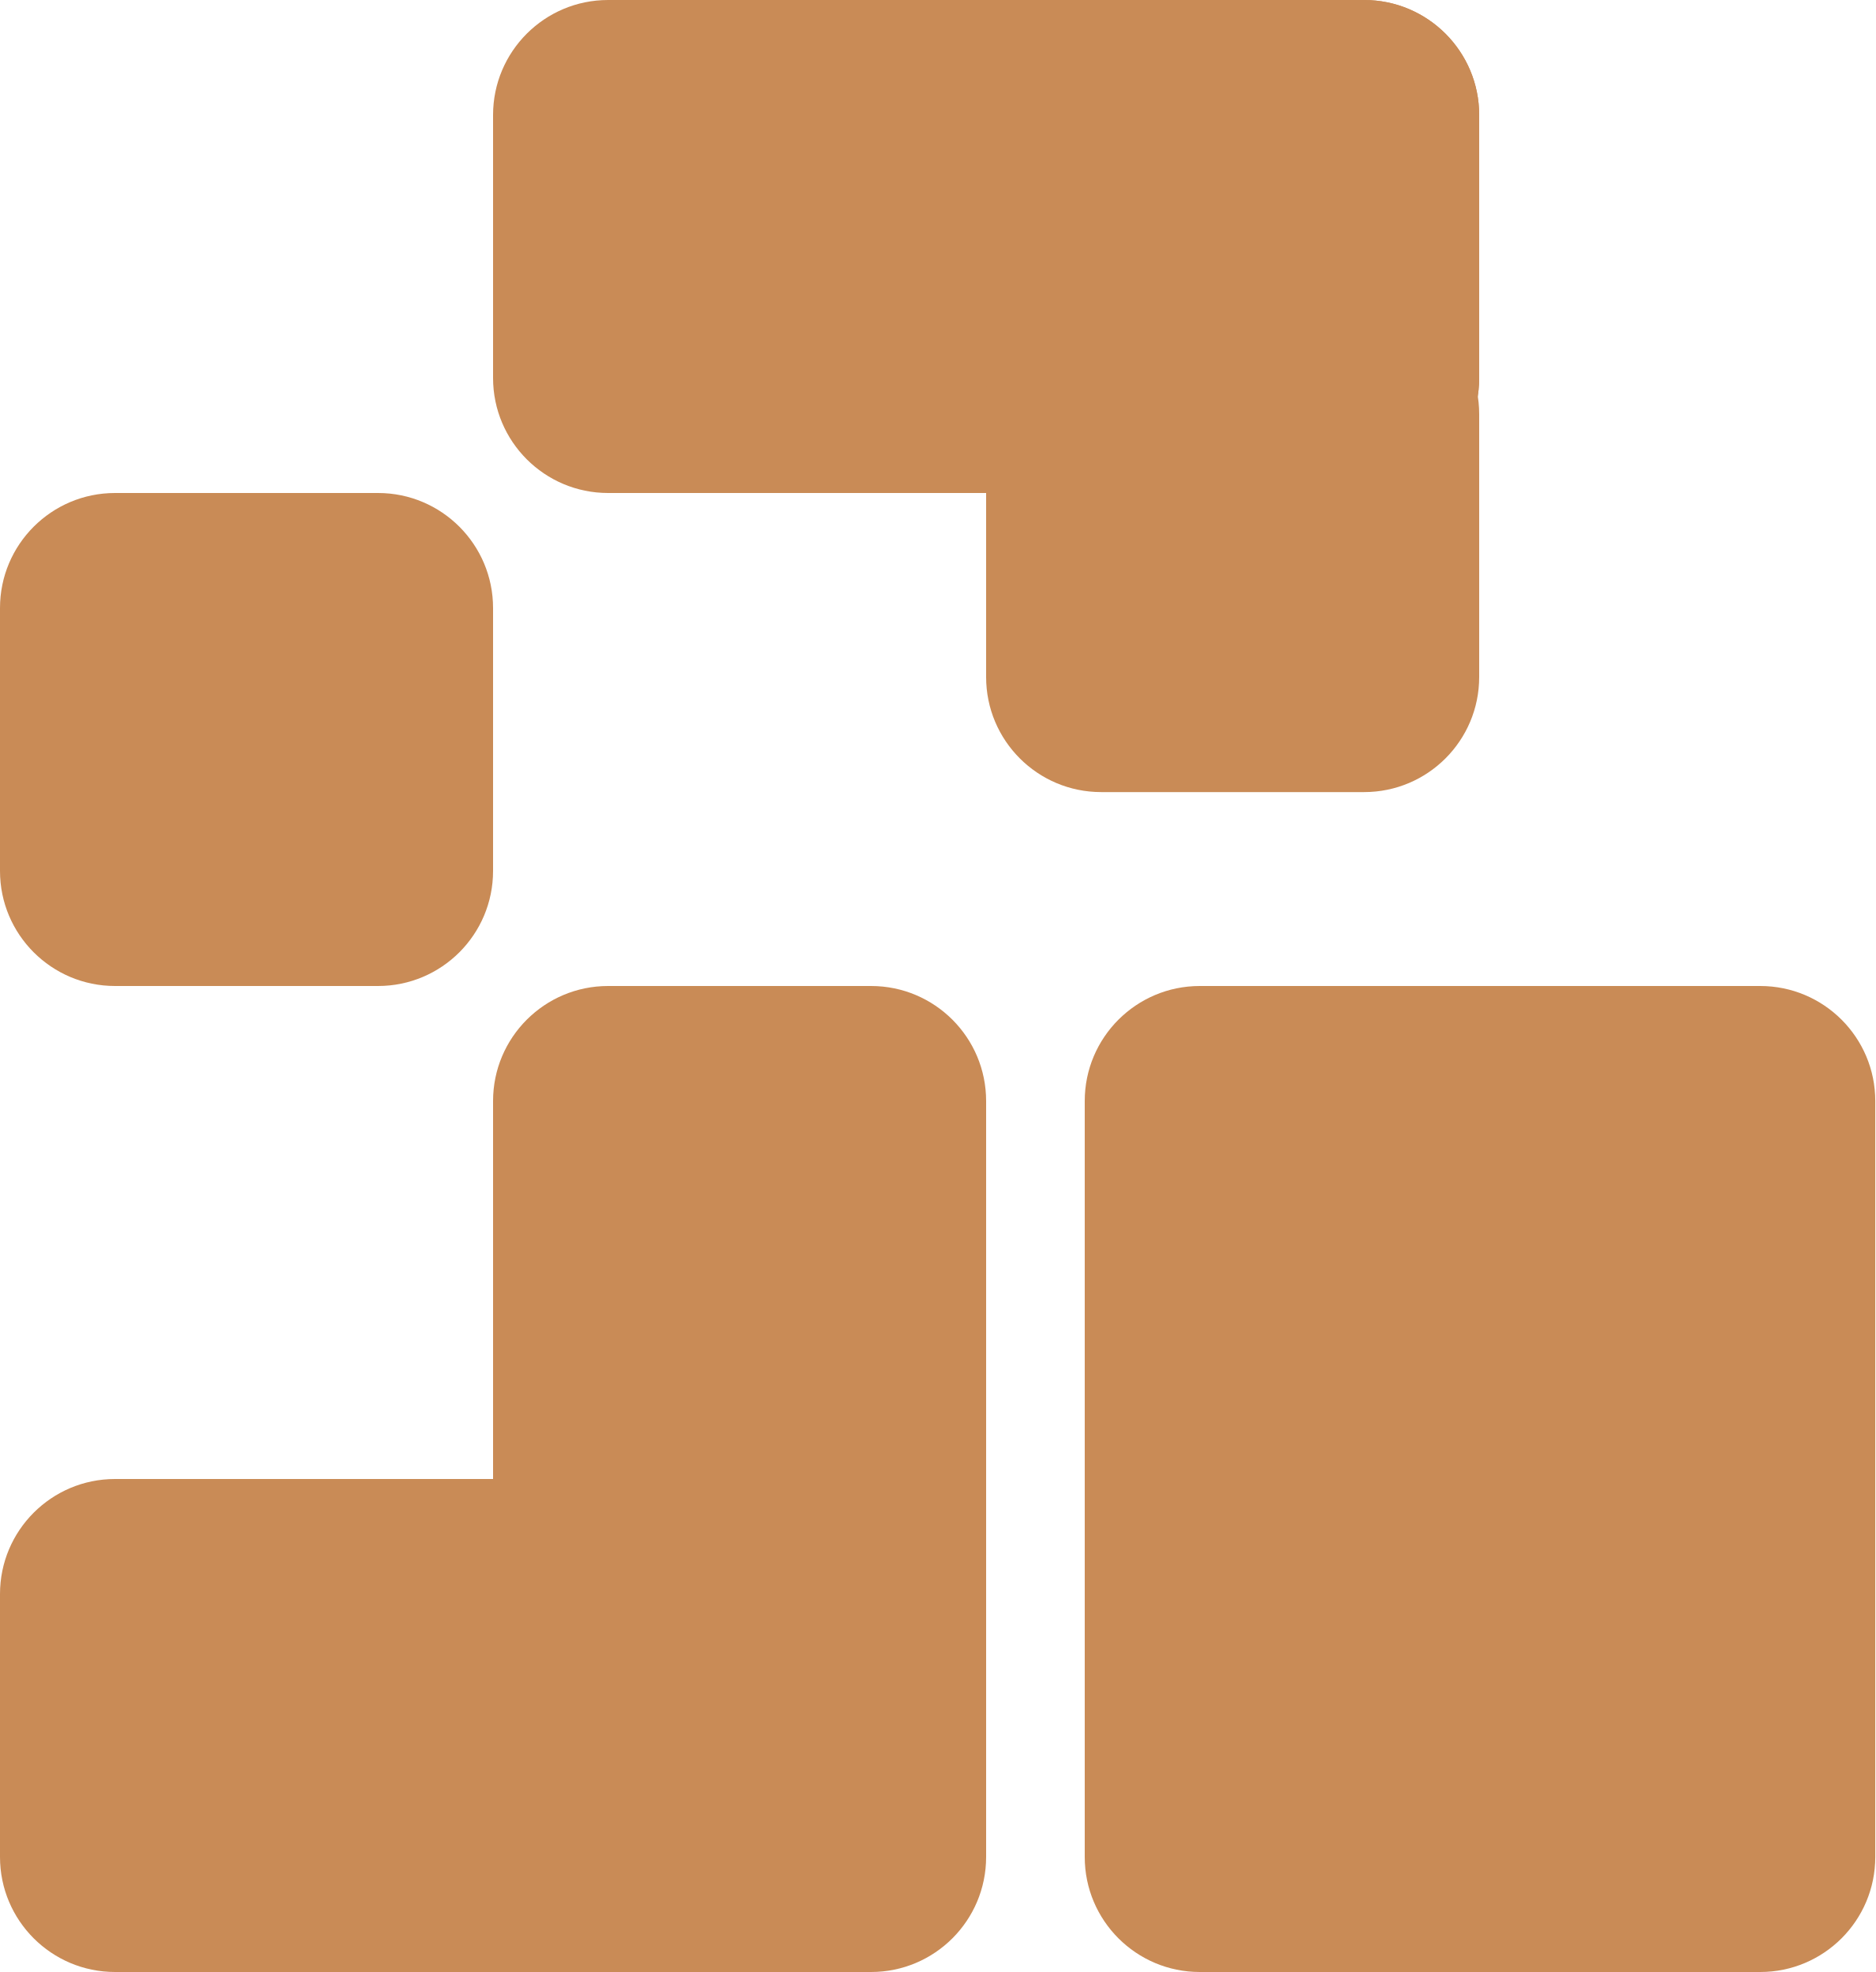
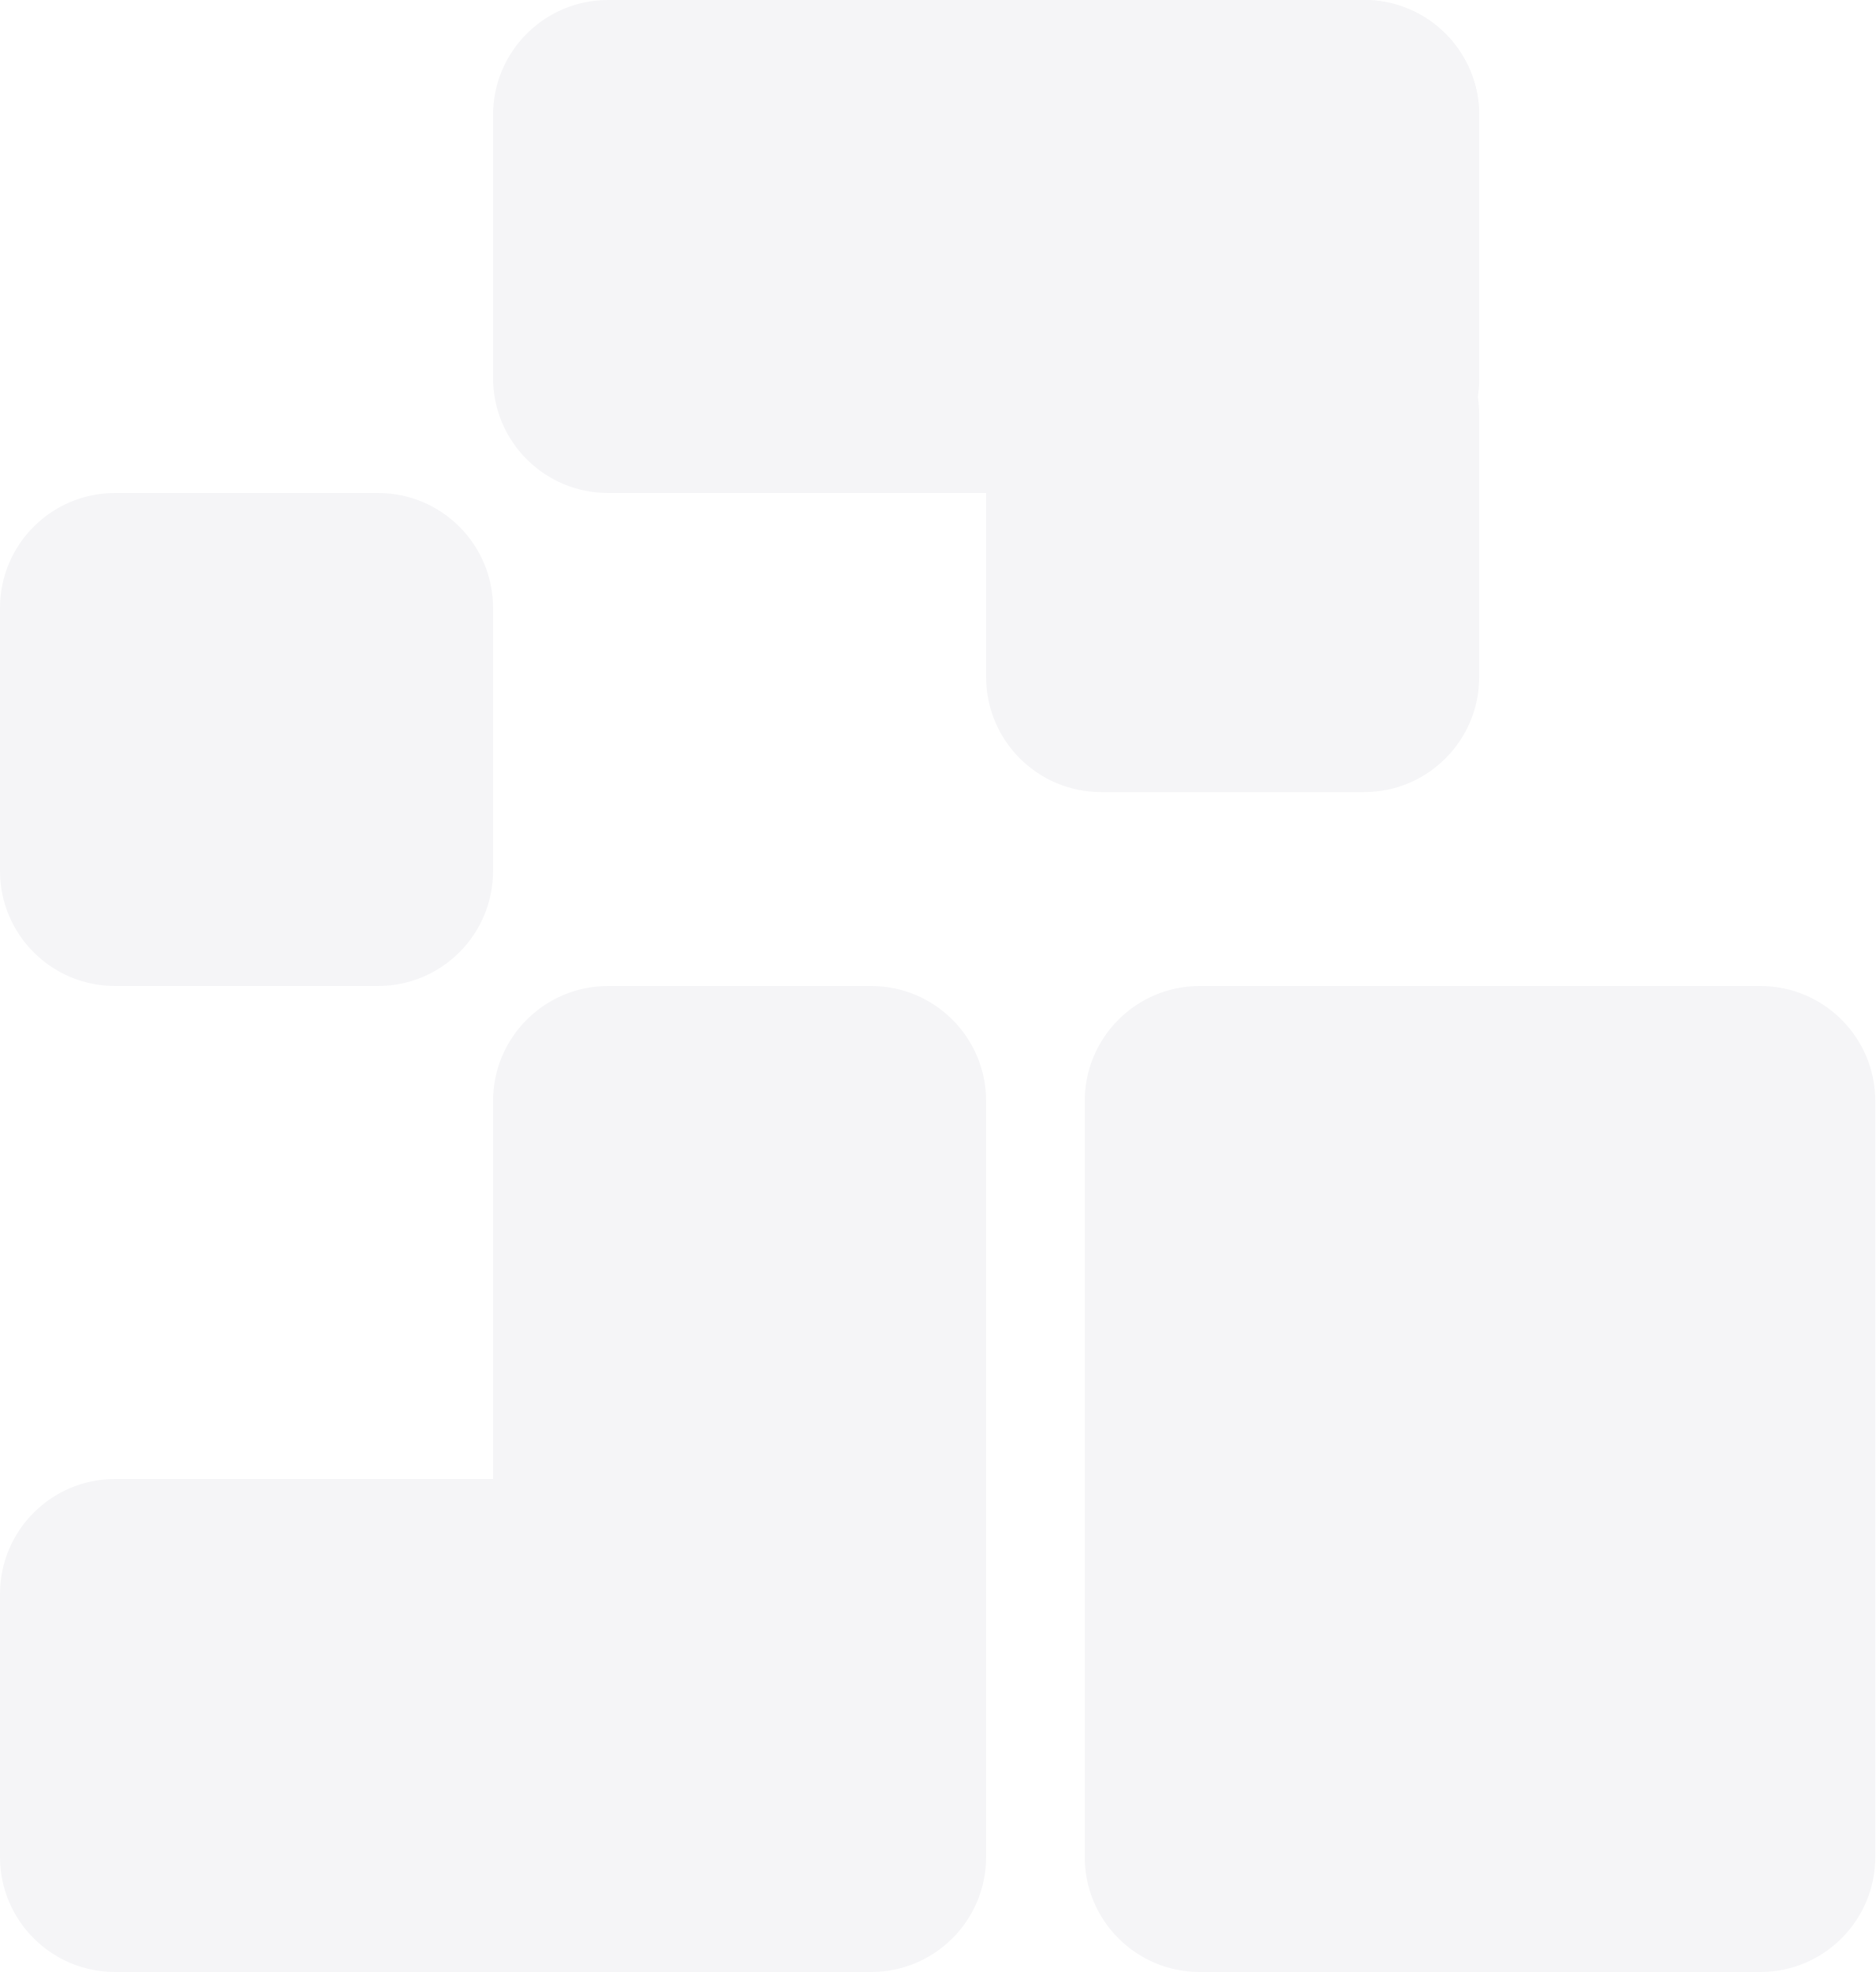
<svg xmlns="http://www.w3.org/2000/svg" width="1141" height="1200" viewBox="0 0 1141 1200" fill="none" role="img" aria-label="SoStonks">
-   <rect x="300" width="600" height="300" rx="70" fill="#C98B56" />
-   <rect x="600" width="300" height="300" rx="70" fill="#C98B56" />
-   <rect y="300" width="300" height="300" rx="70" fill="#C98B56" />
-   <rect x="600" y="182" width="300" height="300" rx="70" fill="#C98B56" />
-   <rect x="300" y="600" width="300" height="474" rx="70" fill="#C98B56" />
-   <rect x="660" y="600" width="481" height="600" rx="70" fill="#C98B56" />
-   <rect y="900" width="600" height="300" rx="70" fill="#C98B56" />
+   <rect x="300" width="600" height="300" rx="70" fill="#f5f5f7" />
+   <rect x="600" width="300" height="300" rx="70" fill="#f5f5f7" />
+   <rect y="300" width="300" height="300" rx="70" fill="#f5f5f7" />
+   <rect x="600" y="182" width="300" height="300" rx="70" fill="#f5f5f7" />
+   <rect x="300" y="600" width="300" height="474" rx="70" fill="#f5f5f7" />
+   <rect x="660" y="600" width="481" height="600" rx="70" fill="#f5f5f7" />
+   <rect y="900" width="600" height="300" rx="70" fill="#f5f5f7" />
</svg>
